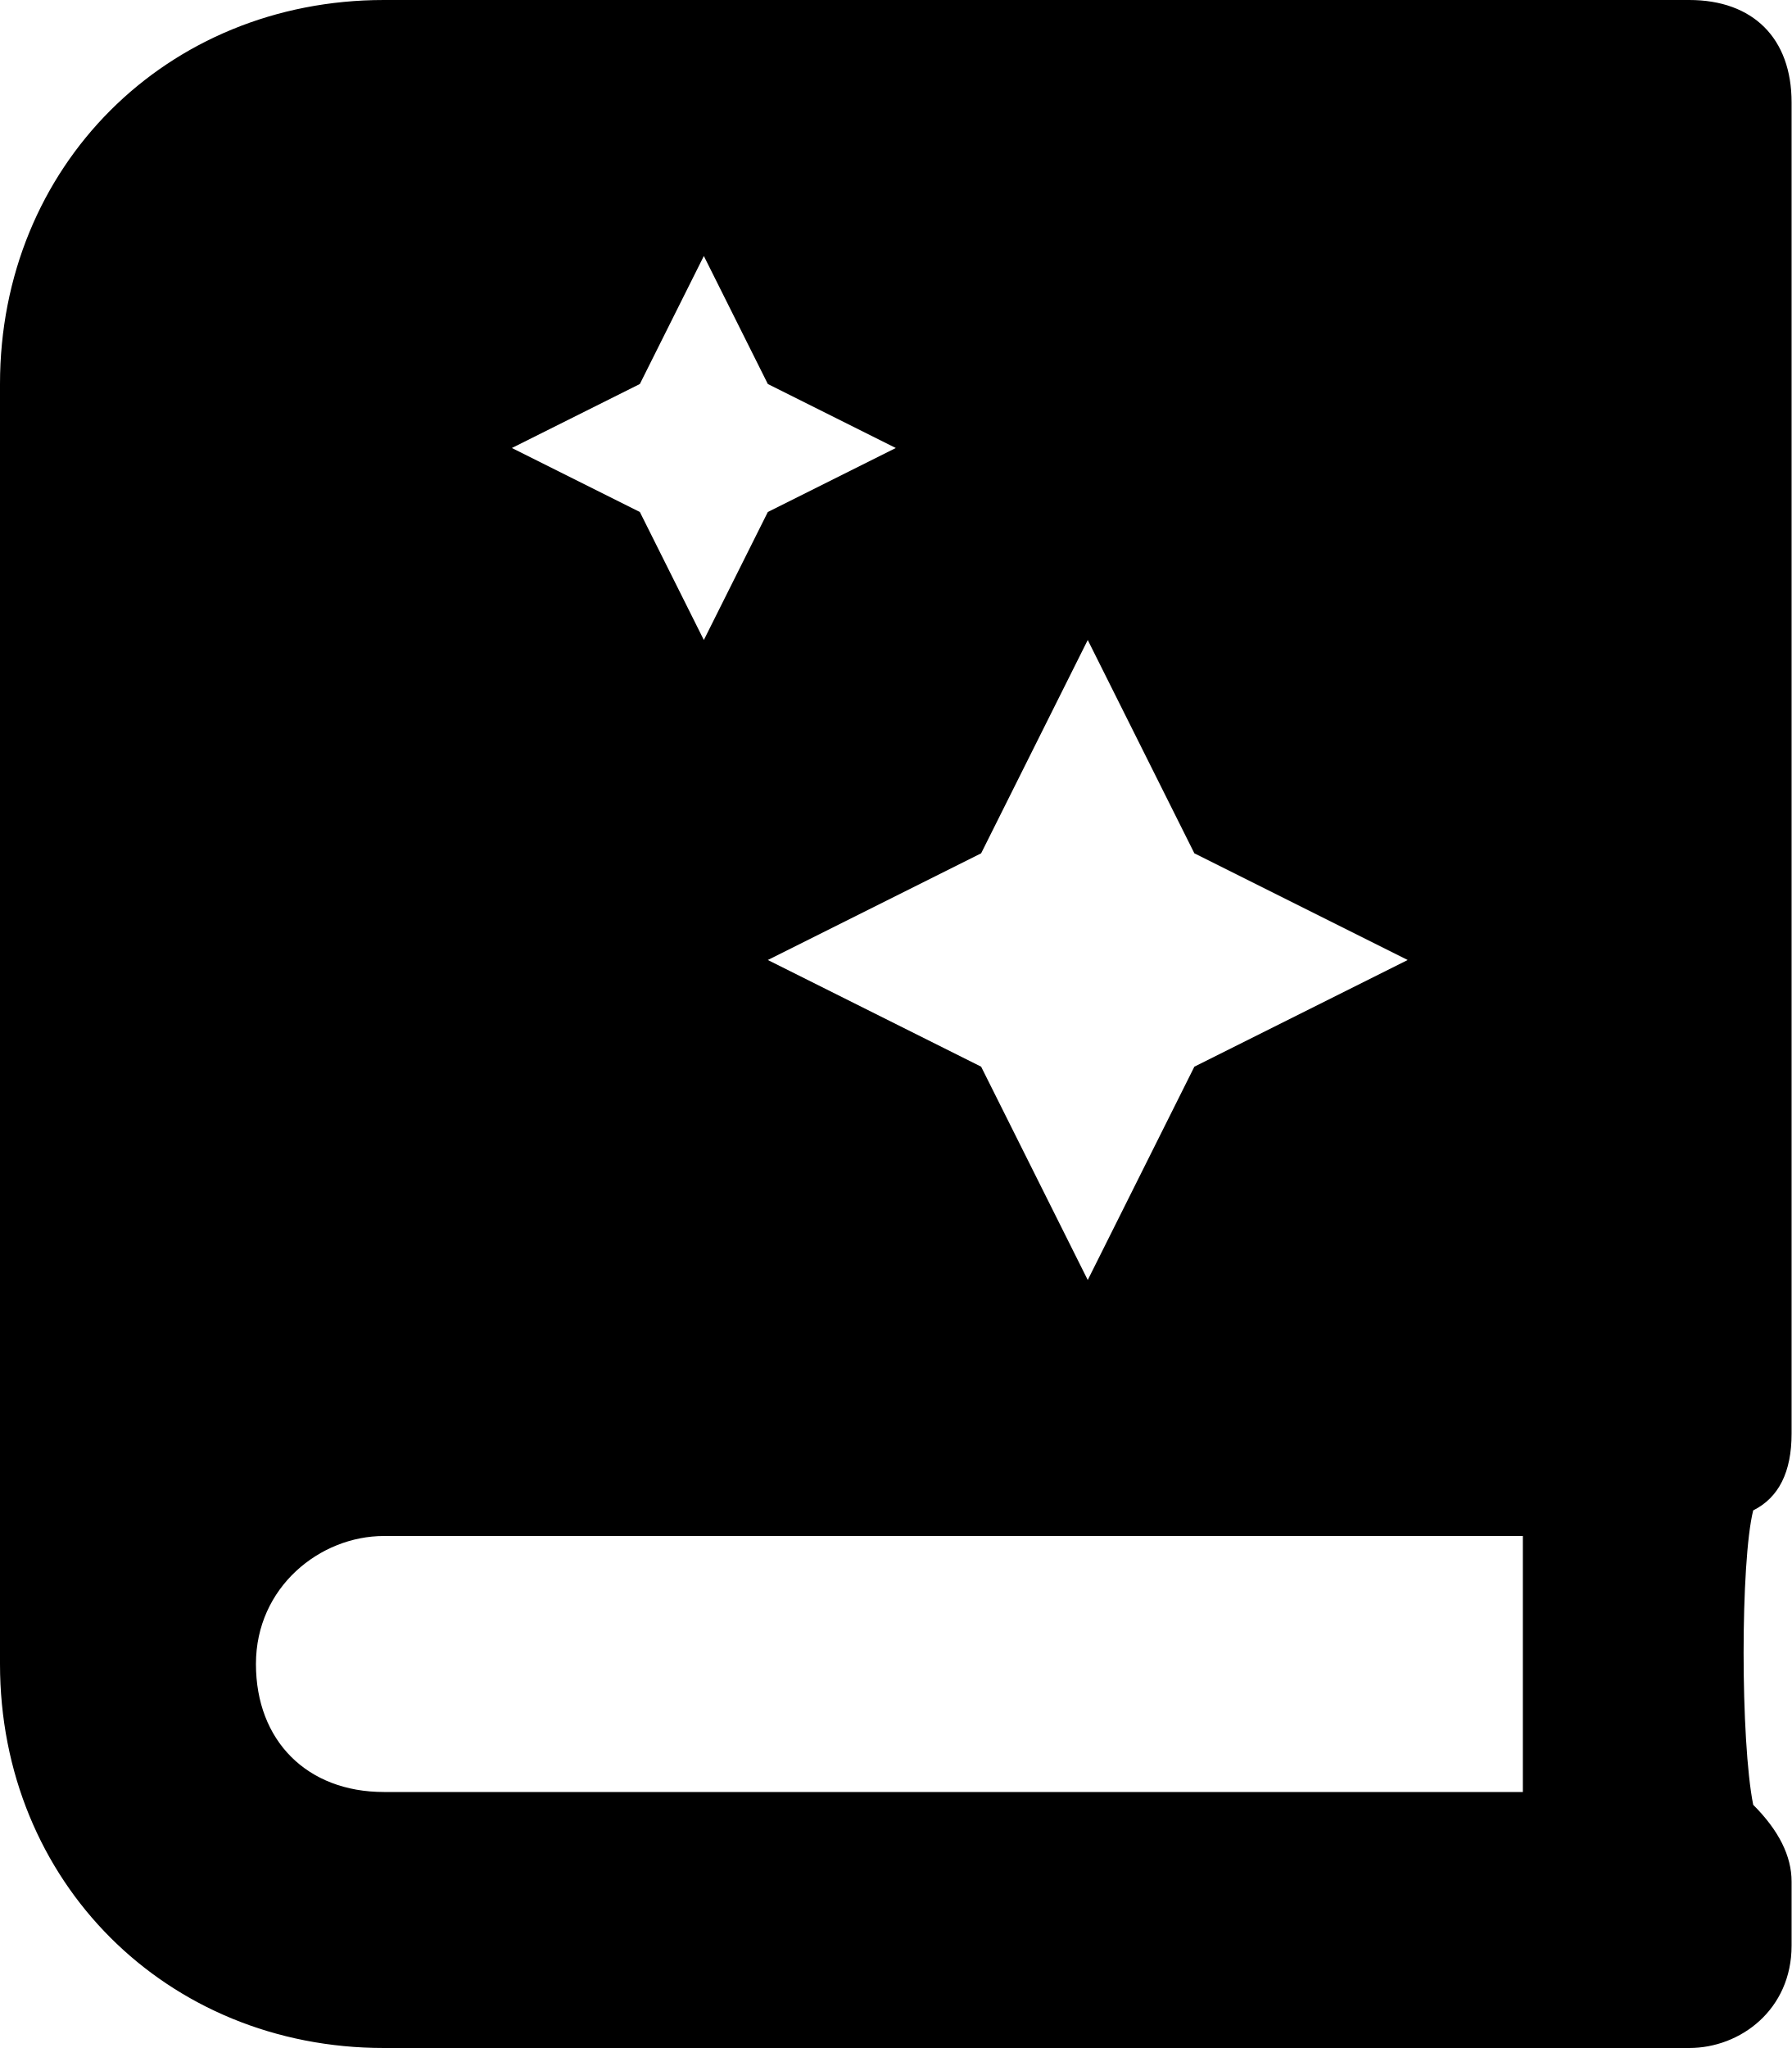
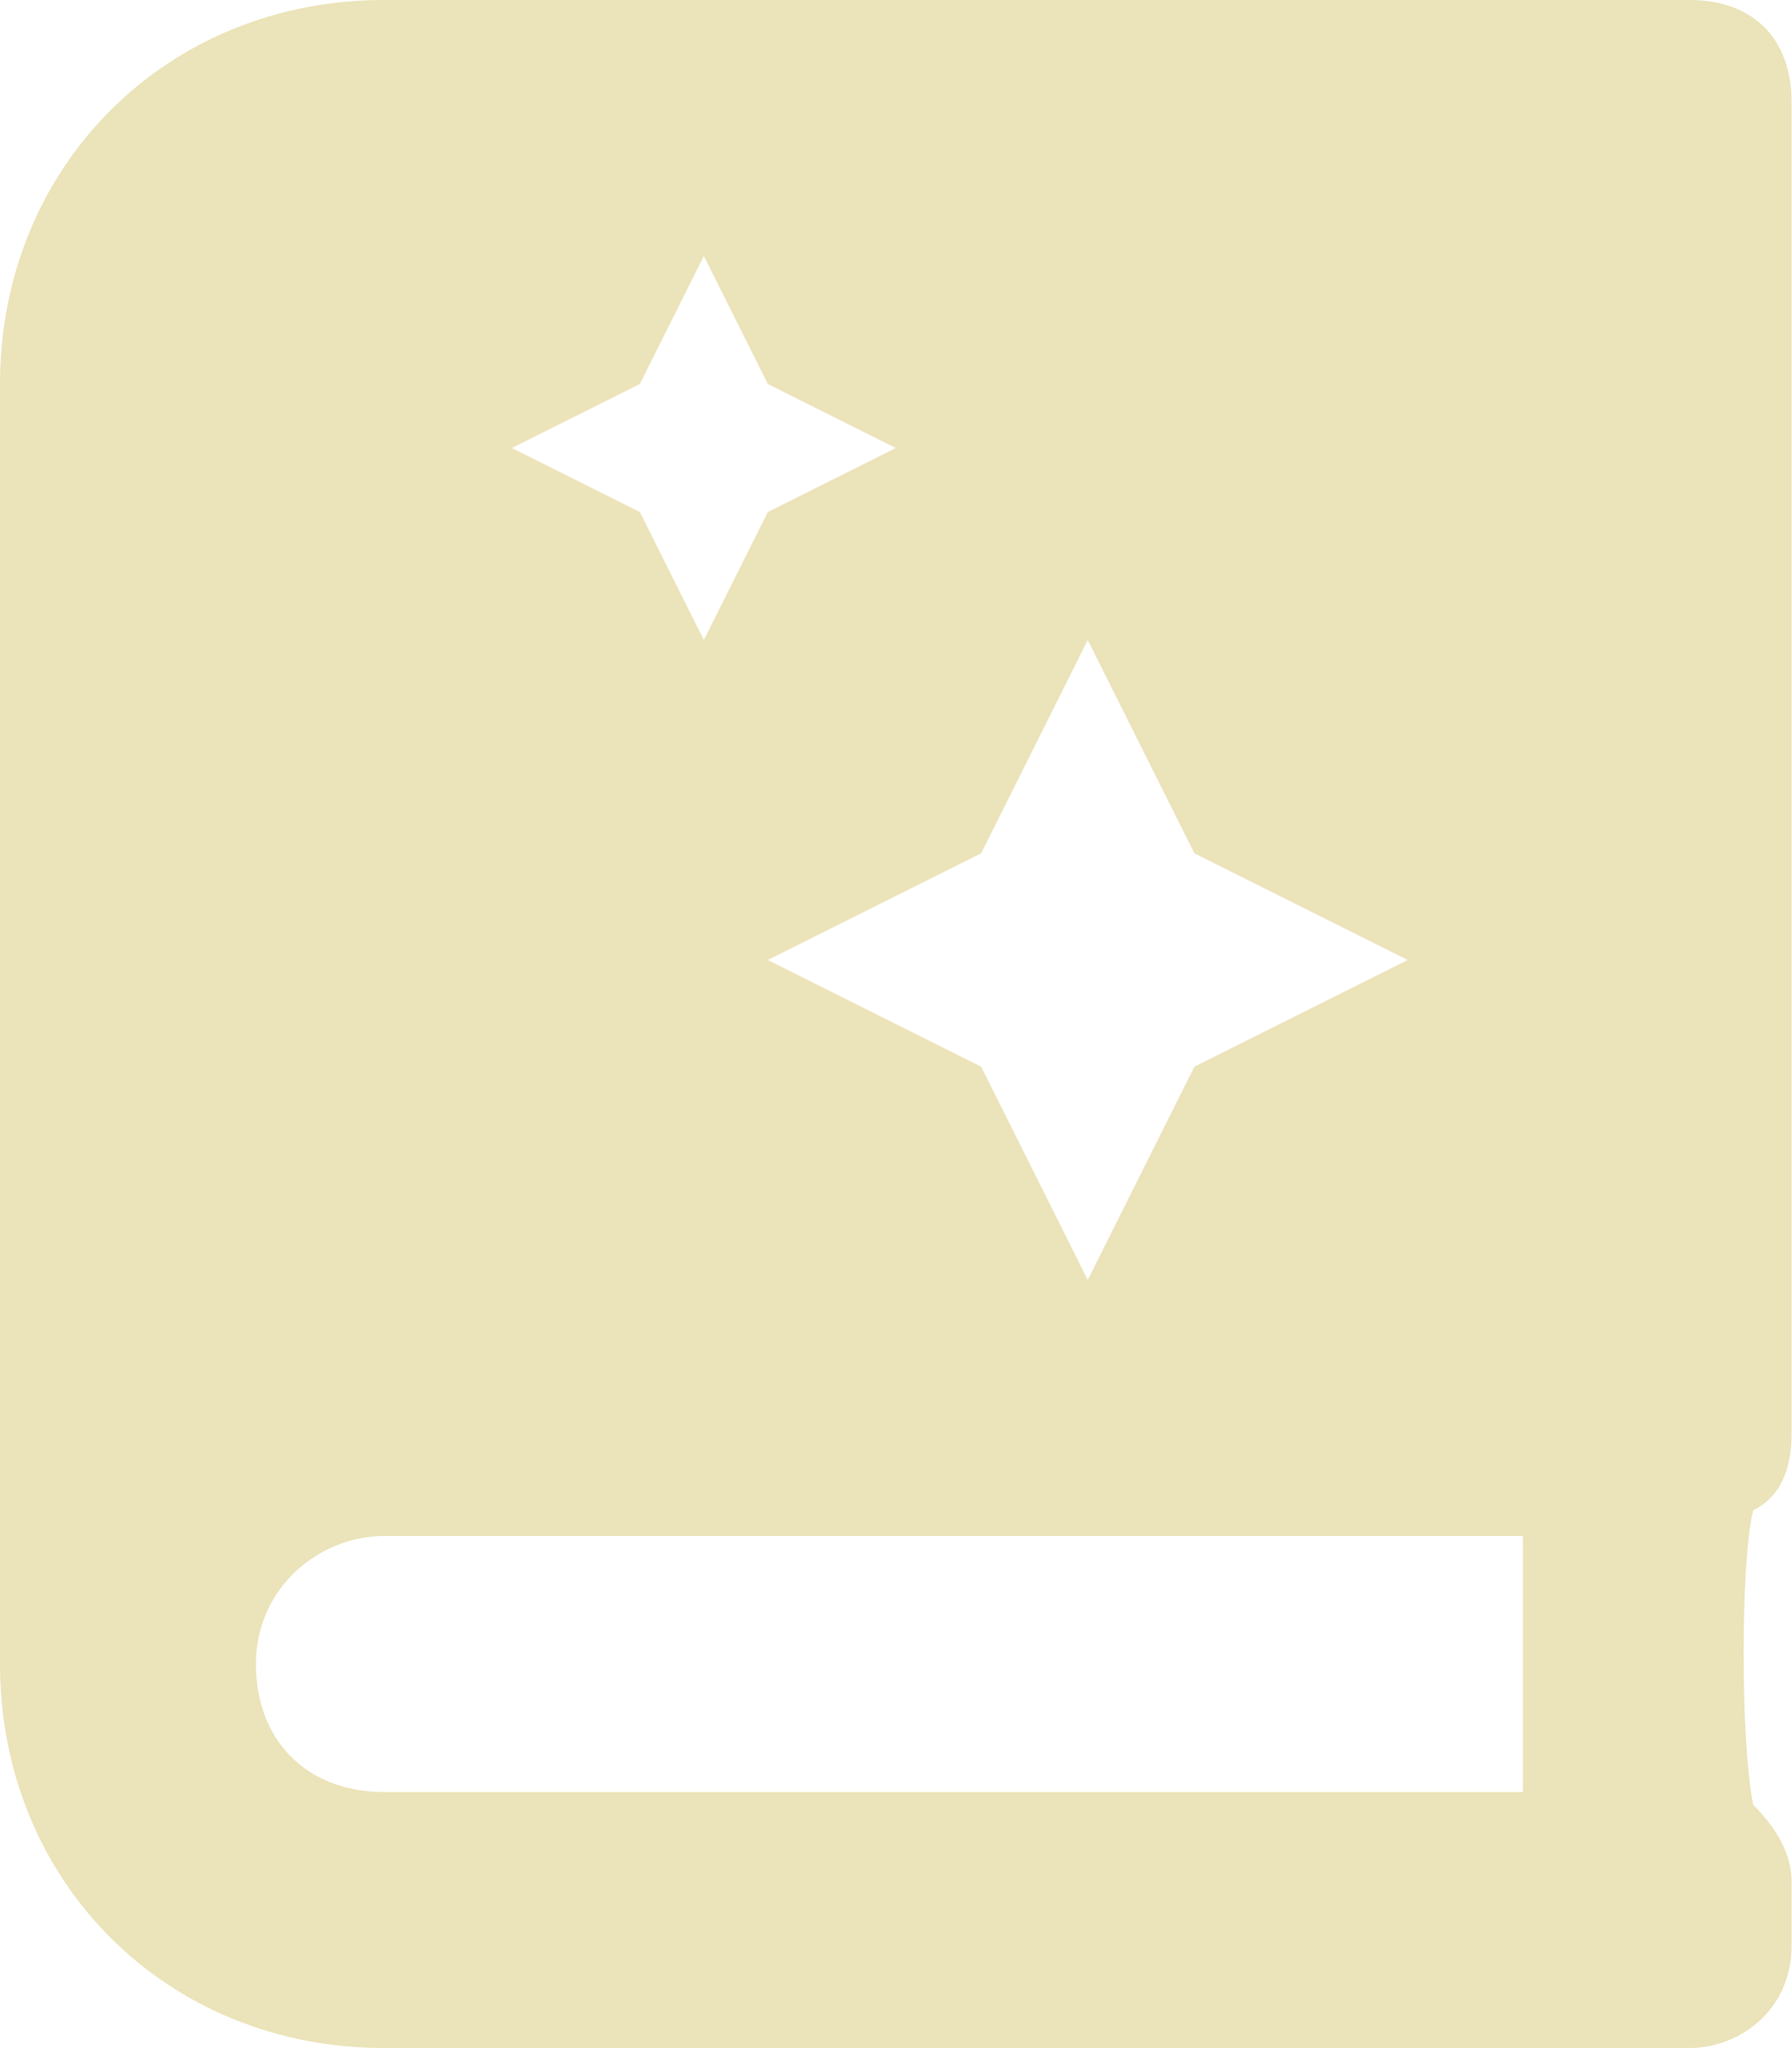
<svg xmlns="http://www.w3.org/2000/svg" aria-hidden="true" focusable="false" data-prefix="fas" data-icon="book-spells" role="img" viewBox="0 0 448 512" class="svg-inline--fa fa-book-spells fa-w-14">
-   <path fill="currentColor" d="M448 358.4V25.6c0-16-9.6-25.6-25.6-25.6H96C41.6 0 0 41.6 0 96v320c0 54.4 41.6 96 96 96h326.4c12.8 0 25.6-9.6 25.6-25.6v-16c0-6.4-3.2-12.8-9.6-19.2-3.2-16-3.2-60.8 0-73.6 6.4-3.2 9.6-9.6 9.6-19.2zM272 160l26.66 53.33L352 240l-53.34 26.67L272 320l-26.66-53.33L192 240l53.34-26.67L272 160zM160 96l16-32 16 32 32 16-32 16-16 32-16-32-32-16 32-16zm220.8 352H96c-19.2 0-32-12.8-32-32s16-32 32-32h284.8v64z" class="" />
+   <path fill="#ebe3b9" d="M448 358.4V25.6c0-16-9.6-25.6-25.6-25.6H96C41.6 0 0 41.6 0 96v320c0 54.4 41.6 96 96 96h326.4c12.8 0 25.6-9.6 25.6-25.6v-16c0-6.4-3.2-12.8-9.6-19.2-3.2-16-3.2-60.8 0-73.6 6.4-3.2 9.6-9.6 9.6-19.2zM272 160l26.66 53.33L352 240l-53.34 26.67L272 320l-26.66-53.33L192 240l53.34-26.67L272 160zM160 96l16-32 16 32 32 16-32 16-16 32-16-32-32-16 32-16zm220.8 352H96c-19.2 0-32-12.8-32-32s16-32 32-32h284.8v64z" class="" />
</svg>
